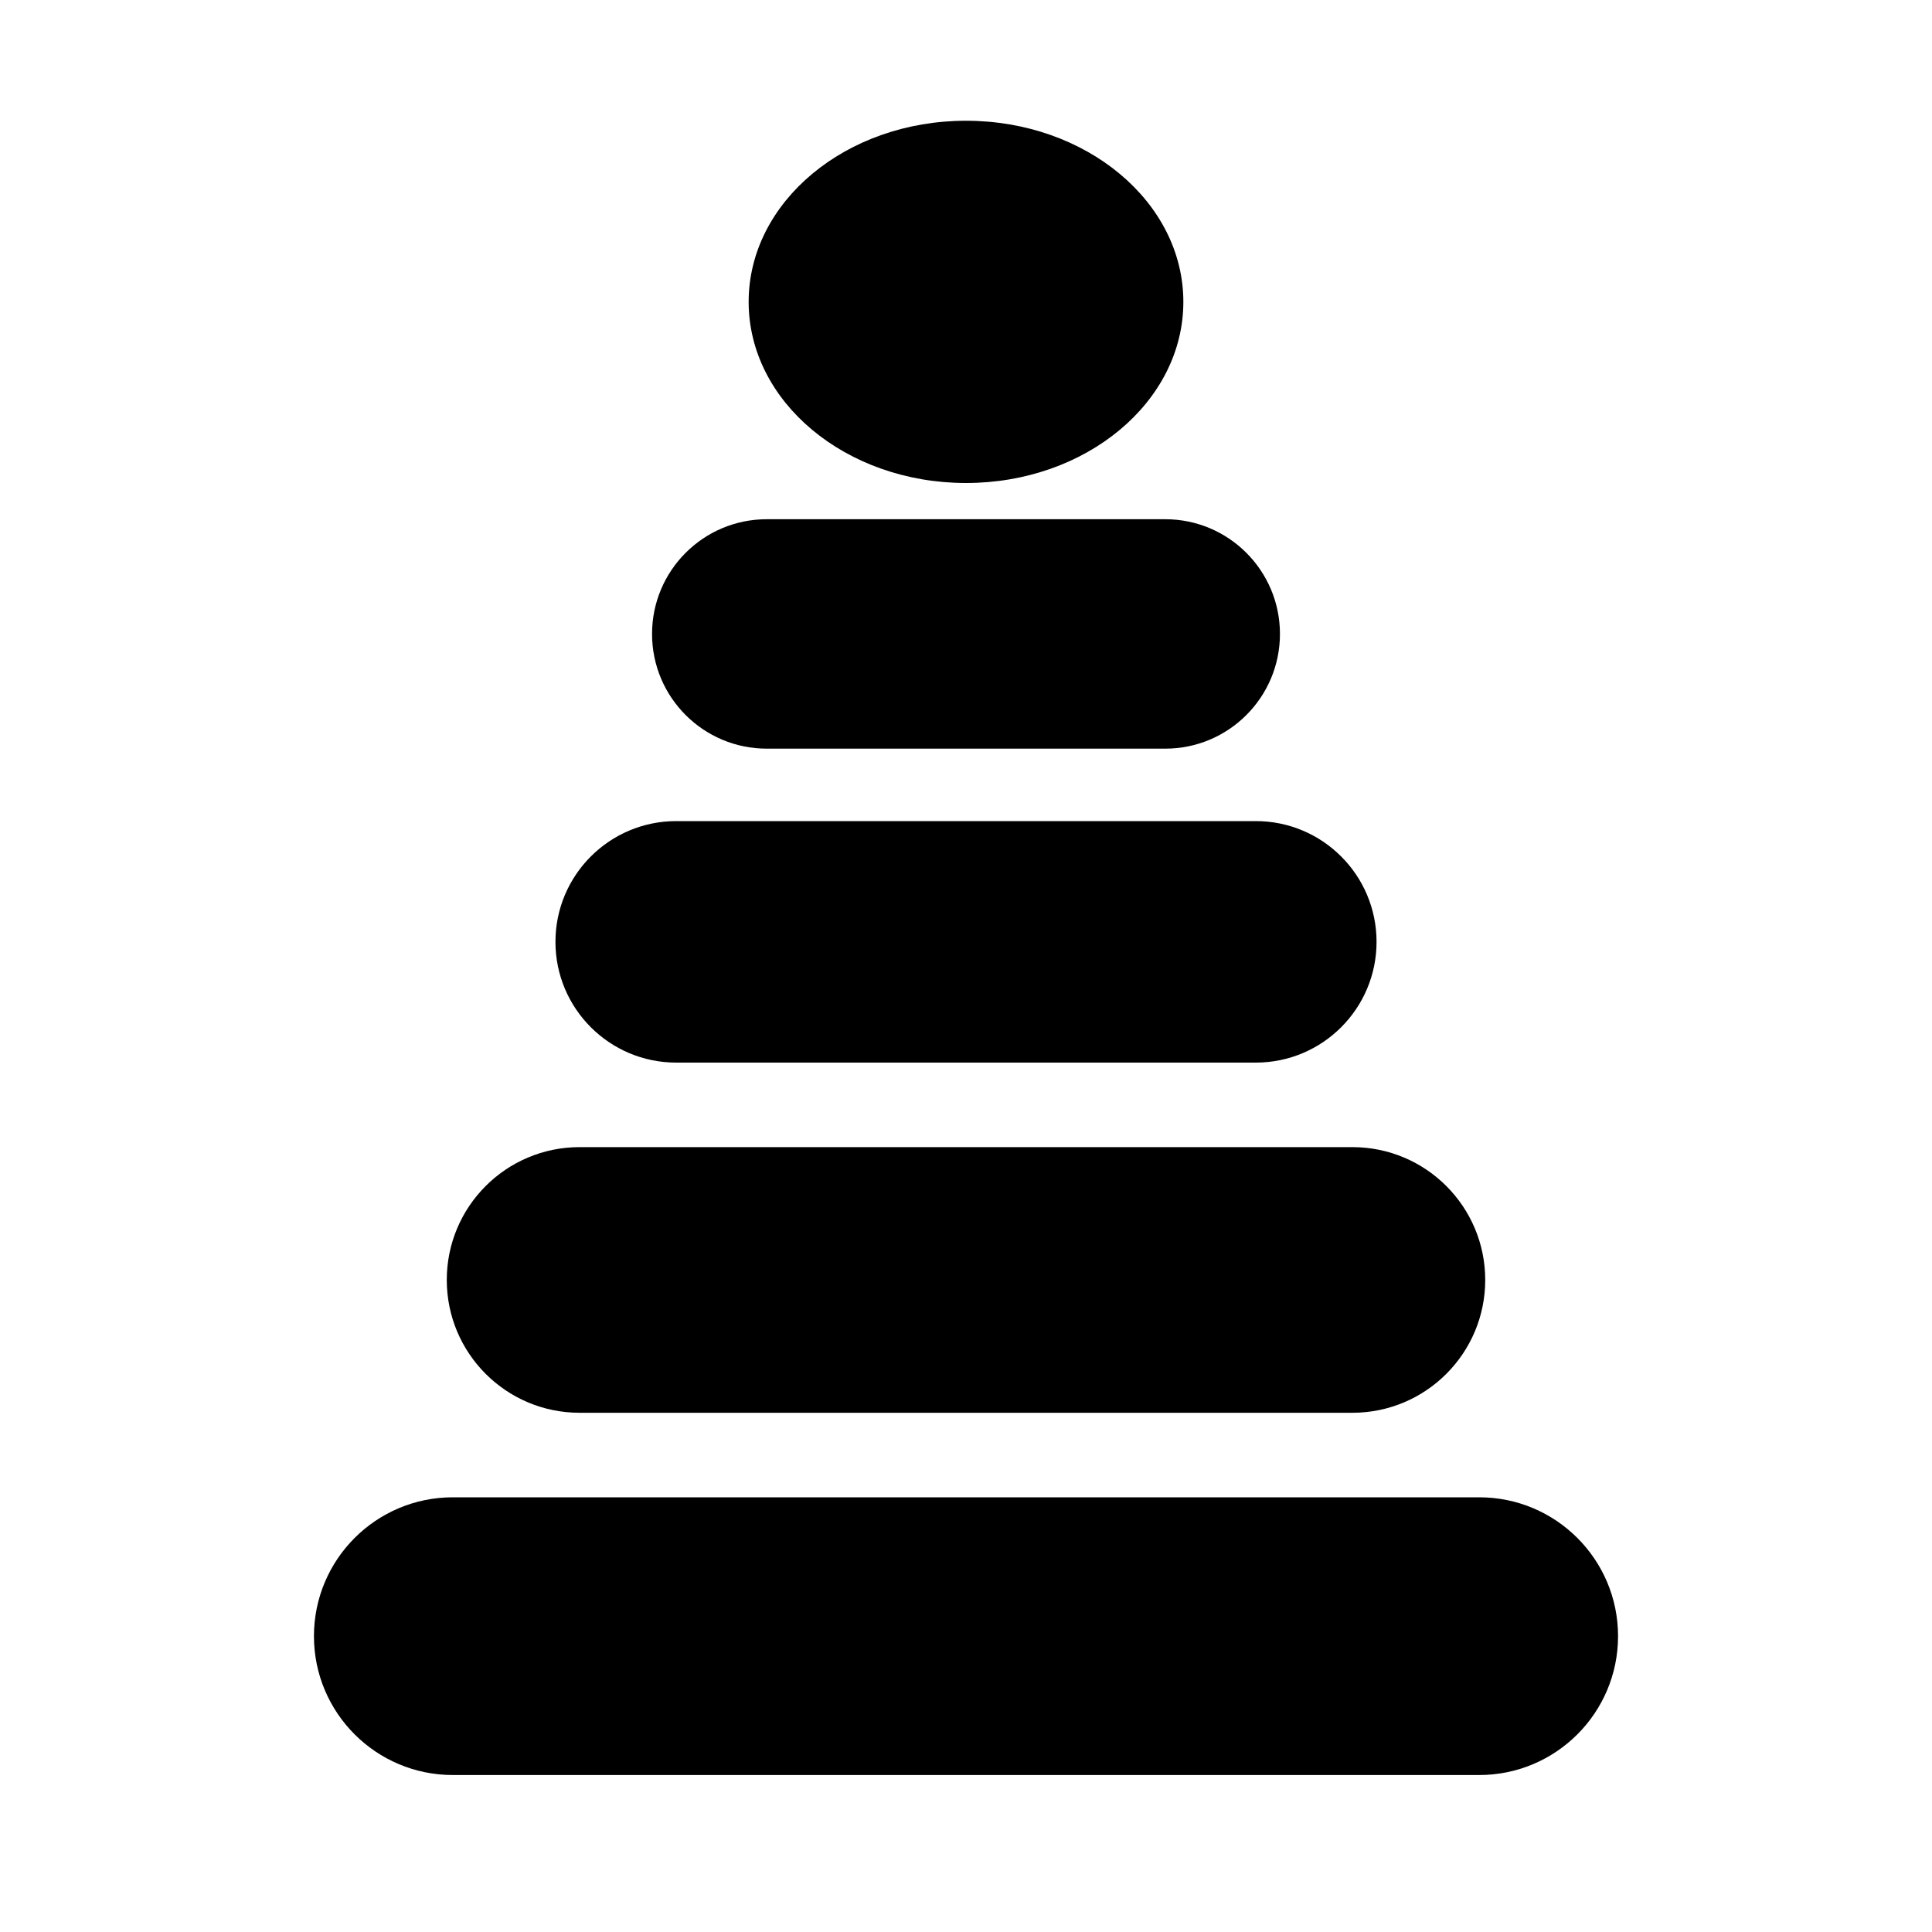
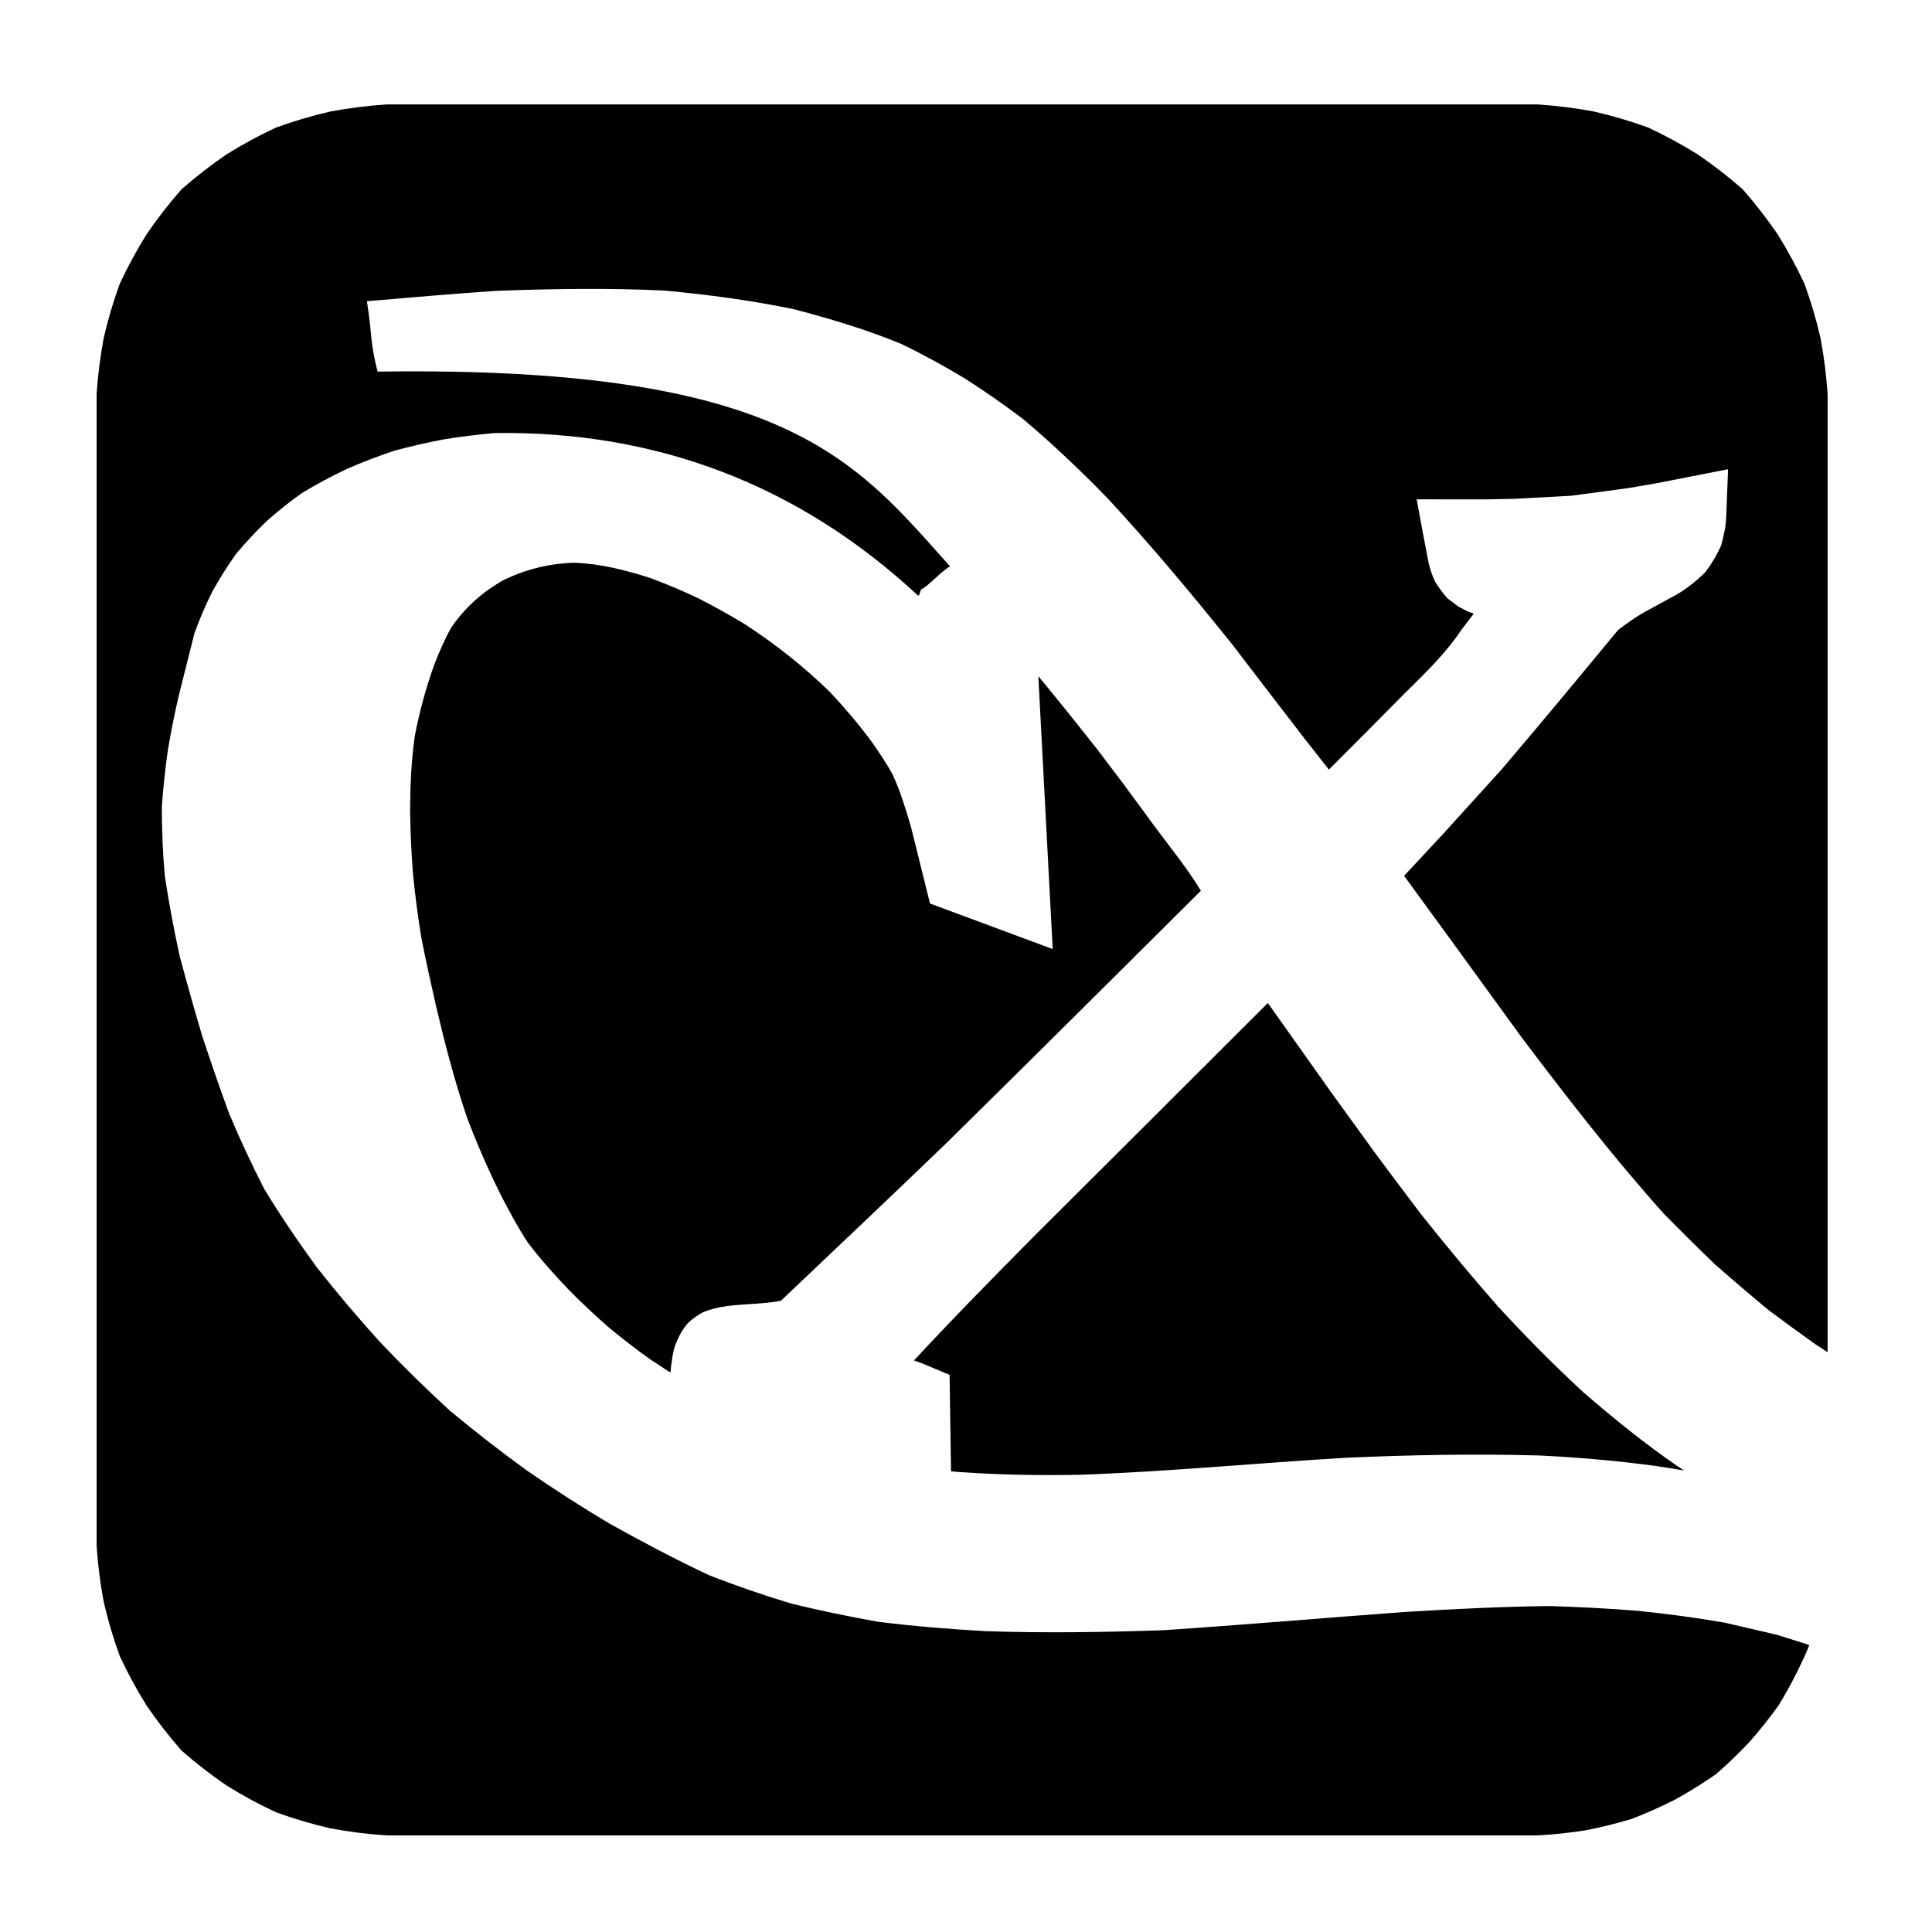
- <svg xmlns="http://www.w3.org/2000/svg" viewBox="0 0 16 16">
-   <g fill="currentColor">
-     <rect x="2.6" y="12.4" width="10.8" height="2.3" rx="1.15" />
-     <rect x="3.7" y="9.5" width="8.6" height="2.2" rx="1.1" />
-     <rect x="4.6" y="6.8" width="6.8" height="2.0" rx="1.0" />
-     <rect x="5.4" y="4.3" width="5.2" height="1.9" rx="0.95" />
-     <ellipse cx="8" cy="2.5" rx="1.8" ry="1.5" />
-   </g>
+ <svg xmlns="http://www.w3.org/2000/svg" viewBox="0 0 1000 1000" width="48" height="48" color="black">
+   <path fill-rule="evenodd" fill="currentColor" d="M 535.521 639.562 C 514.458 660.878 493.429 682.184 473.063 704.17 C 474.563 704.709 476.063 705.248 477.563 705.787 C 482.207 707.727 486.851 709.666 491.495 711.605 C 491.726 726.917 491.956 742.229 492.187 757.54 C 492.206 758.873 492.246 761.54 492.246 761.54 L 492.246 761.543 C 492.246 761.543 494.892 761.781 496.215 761.899 C 517.032 763.373 537.811 763.741 558.675 763.343 C 604.604 761.738 650.39 757.289 696.259 754.554 C 729.808 753.064 763.296 752.407 796.869 753.359 C 816.992 754.344 837.012 756.079 856.98 758.774 C 860.646 759.352 864.312 759.93 867.979 760.508 C 869.199 760.72 871.639 761.146 871.639 761.146 L 871.578 761.105 C 871.578 761.105 869.363 759.627 868.255 758.888 C 851.204 747.129 835.141 734.172 819.507 720.599 C 804.222 706.489 789.665 691.78 775.583 676.469 C 761.854 660.873 748.603 644.921 735.67 628.659 C 727.722 618.191 719.834 607.685 711.998 597.133 C 704.359 586.583 696.72 576.033 689.081 565.482 C 678.133 550.038 667.186 534.594 656.238 519.149 C 616.039 559.328 575.8 599.465 535.521 639.562 Z M 795.972 54.062 C 805.763 54.717 815.398 55.922 825.045 57.731 C 834.611 59.932 843.917 62.688 853.144 66.044 C 862.041 70.189 870.571 74.813 878.894 80.02 C 886.993 85.563 894.655 91.526 902.038 97.995 C 908.507 105.376 914.47 113.039 920.014 121.141 C 925.22 129.463 929.846 137.996 933.992 146.896 C 937.345 156.12 940.102 165.424 942.302 174.99 C 944.112 184.635 945.316 194.269 945.972 204.062 C 945.972 368.002 945.972 531.942 945.972 695.883 C 945.972 697.216 945.972 699.882 945.972 699.882 L 945.604 699.646 C 945.604 699.646 944.59 698.989 944.082 698.66 C 942.559 697.675 941.036 696.69 939.513 695.705 C 931.5 689.969 923.549 684.166 915.643 678.284 C 906.097 670.389 896.699 662.374 887.396 654.193 C 878.492 645.587 869.72 636.884 861.044 628.047 C 835.065 599.049 811.297 568.317 787.832 537.272 C 776.248 521.325 764.663 505.377 753.079 489.429 C 744.304 477.396 735.53 465.364 726.755 453.331 C 733.546 446.04 740.338 438.748 747.129 431.457 C 757.18 420.369 767.231 409.282 777.282 398.194 C 797.601 374.346 817.578 350.222 837.527 326.065 C 842.734 322.135 847.941 318.421 853.749 315.429 C 857.655 313.293 861.562 311.157 865.468 309.021 C 871.823 305.822 877.206 301.341 882.392 296.51 C 885.849 292.025 888.61 287.345 890.93 282.176 C 891.736 279.102 892.424 276.048 893.014 272.925 C 893.15 271.558 893.286 270.192 893.422 268.825 C 893.764 260.171 894.106 251.517 894.448 242.862 C 882.12 245.283 869.791 247.704 857.463 250.125 C 852.532 250.968 847.601 251.812 842.67 252.655 C 832.843 253.969 823.016 255.284 813.189 256.598 C 803.502 257.123 793.815 257.648 784.128 258.174 C 779.229 258.277 774.33 258.381 769.431 258.484 C 757.377 258.476 745.324 258.467 733.271 258.459 C 735.272 269.552 737.353 280.623 739.517 291.686 C 740.302 295.082 741.46 298.24 742.957 301.389 C 744.877 304.269 746.807 307.018 749.105 309.614 C 751.011 311.059 752.917 312.504 754.822 313.949 C 756.42 314.776 758.017 315.604 759.614 316.431 C 760.678 316.834 761.742 317.237 762.806 317.641 C 760.671 320.437 758.536 323.234 756.401 326.03 C 748.205 338.312 737.61 348.475 727.137 358.805 C 714.075 372.023 700.975 385.2 687.834 398.339 C 683.705 393.086 679.576 387.834 675.446 382.581 C 662.929 366.371 650.459 350.126 638.036 333.843 C 617.173 307.824 595.866 282.274 573.191 257.809 C 559.243 243.435 544.737 229.726 529.434 216.801 C 519.626 209.393 509.591 202.397 499.232 195.781 C 488.695 189.45 477.959 183.603 466.916 178.199 C 448.782 170.645 430.079 165.082 411.096 160.1 C 388.838 155.456 366.423 152.485 343.793 150.395 C 314.674 148.985 285.6 149.476 256.478 150.564 C 234.271 152.105 212.098 153.984 189.921 155.901 C 193.043 176.261 191.222 175.318 195.435 192.343 C 407.697 189.236 443.082 238.942 491.788 293.208 C 488.733 294.215 479.813 304.076 476.758 305.083 C 476.182 306.101 475.887 308.932 475.03 308.137 C 412.704 250.27 338.832 222.907 256.011 224.155 C 247.231 224.916 238.522 225.991 229.822 227.402 C 221.162 229.036 212.61 230.992 204.102 233.293 C 195.742 236.087 187.558 239.216 179.479 242.743 C 171.513 246.524 163.8 250.659 156.247 255.211 C 149.897 259.73 143.853 264.539 138.033 269.725 C 132.409 275.12 127.142 280.768 122.144 286.749 C 117.636 293.1 113.531 299.628 109.777 306.453 C 106.295 313.42 103.267 320.507 100.631 327.838 C 97.95 338.506 95.269 349.174 92.588 359.843 C 90.351 369.392 88.428 378.977 86.83 388.654 C 85.455 398.366 84.43 408.082 83.75 417.867 C 83.781 429.701 84.236 441.46 85.286 453.249 C 87.401 467.292 90.001 481.204 93.044 495.076 C 96.728 508.783 100.575 522.416 104.598 536.027 C 109.1 549.575 113.673 563.072 118.631 576.461 C 124.18 589.629 130.164 602.538 136.688 615.253 C 145.138 629.242 154.305 642.656 163.91 655.877 C 174.385 669.173 185.273 682.052 196.646 694.591 C 208.303 706.862 220.336 718.681 232.809 730.125 C 245.822 740.954 259.144 751.306 272.857 761.236 C 286.788 770.857 300.985 779.974 315.525 788.647 C 332.433 798.051 349.473 807.076 366.982 815.312 C 381.117 820.853 395.402 825.759 409.945 830.121 C 424.693 833.679 439.503 836.762 454.44 839.414 C 472.953 841.743 491.483 843.22 510.109 844.289 C 540.667 845.312 571.201 844.848 601.753 843.818 C 643.459 841.064 685.095 837.439 726.778 834.372 C 751.817 832.842 776.839 831.602 801.927 831.291 C 817.141 831.74 832.313 832.527 847.486 833.741 C 862.641 835.265 877.679 837.284 892.688 839.884 C 901.718 841.981 910.748 844.078 919.778 846.176 C 924.075 847.531 928.372 848.885 932.669 850.24 C 933.933 850.656 936.462 851.487 936.462 851.487 C 936.462 851.487 935.464 853.961 934.965 855.197 C 930.784 864.659 926.059 873.717 920.694 882.564 C 915.974 889.159 910.97 895.461 905.609 901.548 C 900.051 907.452 894.244 913.028 888.132 918.358 C 881.337 923.071 874.372 927.406 867.134 931.406 C 859.763 935.156 852.267 938.488 844.547 941.455 C 836.632 943.846 828.671 945.815 820.552 947.383 C 812.386 948.671 804.226 949.534 795.972 950 C 597.314 950 398.657 950 200 950 C 190.209 949.345 180.574 948.14 170.927 946.33 C 161.36 944.131 152.055 941.373 142.828 938.018 C 133.931 933.873 125.4 929.248 117.077 924.04 C 108.977 918.498 101.316 912.535 93.934 906.066 C 87.465 898.685 81.501 891.023 75.958 882.921 C 70.751 874.598 66.126 866.066 61.98 857.165 C 58.627 847.942 55.87 838.638 53.67 829.071 C 51.861 819.426 50.655 809.792 50 800 C 50 601.354 50 402.708 50 204.062 C 50.655 194.27 51.861 184.635 53.67 174.988 C 55.871 165.422 58.627 156.116 61.982 146.89 C 66.128 137.993 70.752 129.461 75.959 121.139 C 81.502 113.039 87.465 105.378 93.934 97.995 C 101.315 91.526 108.977 85.563 117.079 80.019 C 125.402 74.813 133.934 70.187 142.835 66.042 C 152.058 62.688 161.362 59.931 170.928 57.731 C 180.573 55.923 190.207 54.717 200 54.062 C 398.657 54.062 597.314 54.062 795.972 54.062 Z M 260.908 300.1 C 249.836 306.27 240.654 314.393 233.523 324.899 C 229.994 331.169 227.229 337.687 224.63 344.393 C 220.397 356.307 217.126 368.303 214.742 380.725 C 212.834 393.587 212.36 406.537 212.257 419.527 C 212.411 430.575 212.921 441.577 213.783 452.593 C 214.879 463.585 216.312 474.506 218.086 485.41 C 220.396 497.266 223.071 509.042 225.713 520.828 C 230.277 540.224 235.267 559.466 241.699 578.339 C 247.045 592.575 253.141 606.368 259.948 619.968 C 264.079 627.81 268.208 635.551 273.072 642.971 C 279.674 651.679 286.88 659.742 294.433 667.637 C 300.956 674.218 307.672 680.555 314.635 686.67 C 321.748 692.614 329.048 698.257 336.608 703.622 C 339.202 705.334 341.797 707.046 344.391 708.758 C 344.96 709.113 347.03 710.406 347.03 710.406 C 347.03 710.406 347.295 707.792 347.428 706.485 C 347.887 703.299 348.297 700.142 349.191 697.041 C 351.039 692.263 353.176 687.732 356.847 684.064 C 359.084 682.175 361.407 680.549 363.99 679.163 C 371.529 676.066 379.37 675.575 387.438 675.042 C 393.078 674.69 398.633 674.334 404.191 673.261 C 432.657 646.299 461.116 619.333 489.367 592.146 C 533.598 548.603 577.6 504.831 621.585 461.039 C 613.263 447.358 602.595 434.881 593.321 421.825 C 589.102 416.104 584.883 410.382 580.664 404.661 C 576.399 399.03 572.133 393.399 567.868 387.768 C 559.181 376.699 550.388 365.741 541.466 354.861 C 540.447 353.644 539.429 352.427 538.41 351.21 C 538.088 350.829 537.444 350.066 537.444 350.066 C 537.444 350.066 537.584 352.729 537.654 354.061 C 540.062 399.786 542.471 445.512 544.879 491.237 C 523.706 483.376 502.533 475.514 481.359 467.652 C 478.12 454.429 474.844 441.217 471.531 428.012 C 468.788 418.729 466.028 409.448 461.911 400.663 C 458.733 394.867 455.035 389.486 451.259 384.065 C 444.592 374.93 437.268 366.437 429.565 358.165 C 415.969 344.973 401.402 333.399 385.519 323.067 C 377.646 318.323 369.649 313.862 361.46 309.688 C 353.147 305.73 344.727 302.158 336.076 299.002 C 323.226 294.944 310.446 291.699 296.908 291.275 C 284.27 291.686 272.31 294.625 260.908 300.1 Z" />
</svg>
